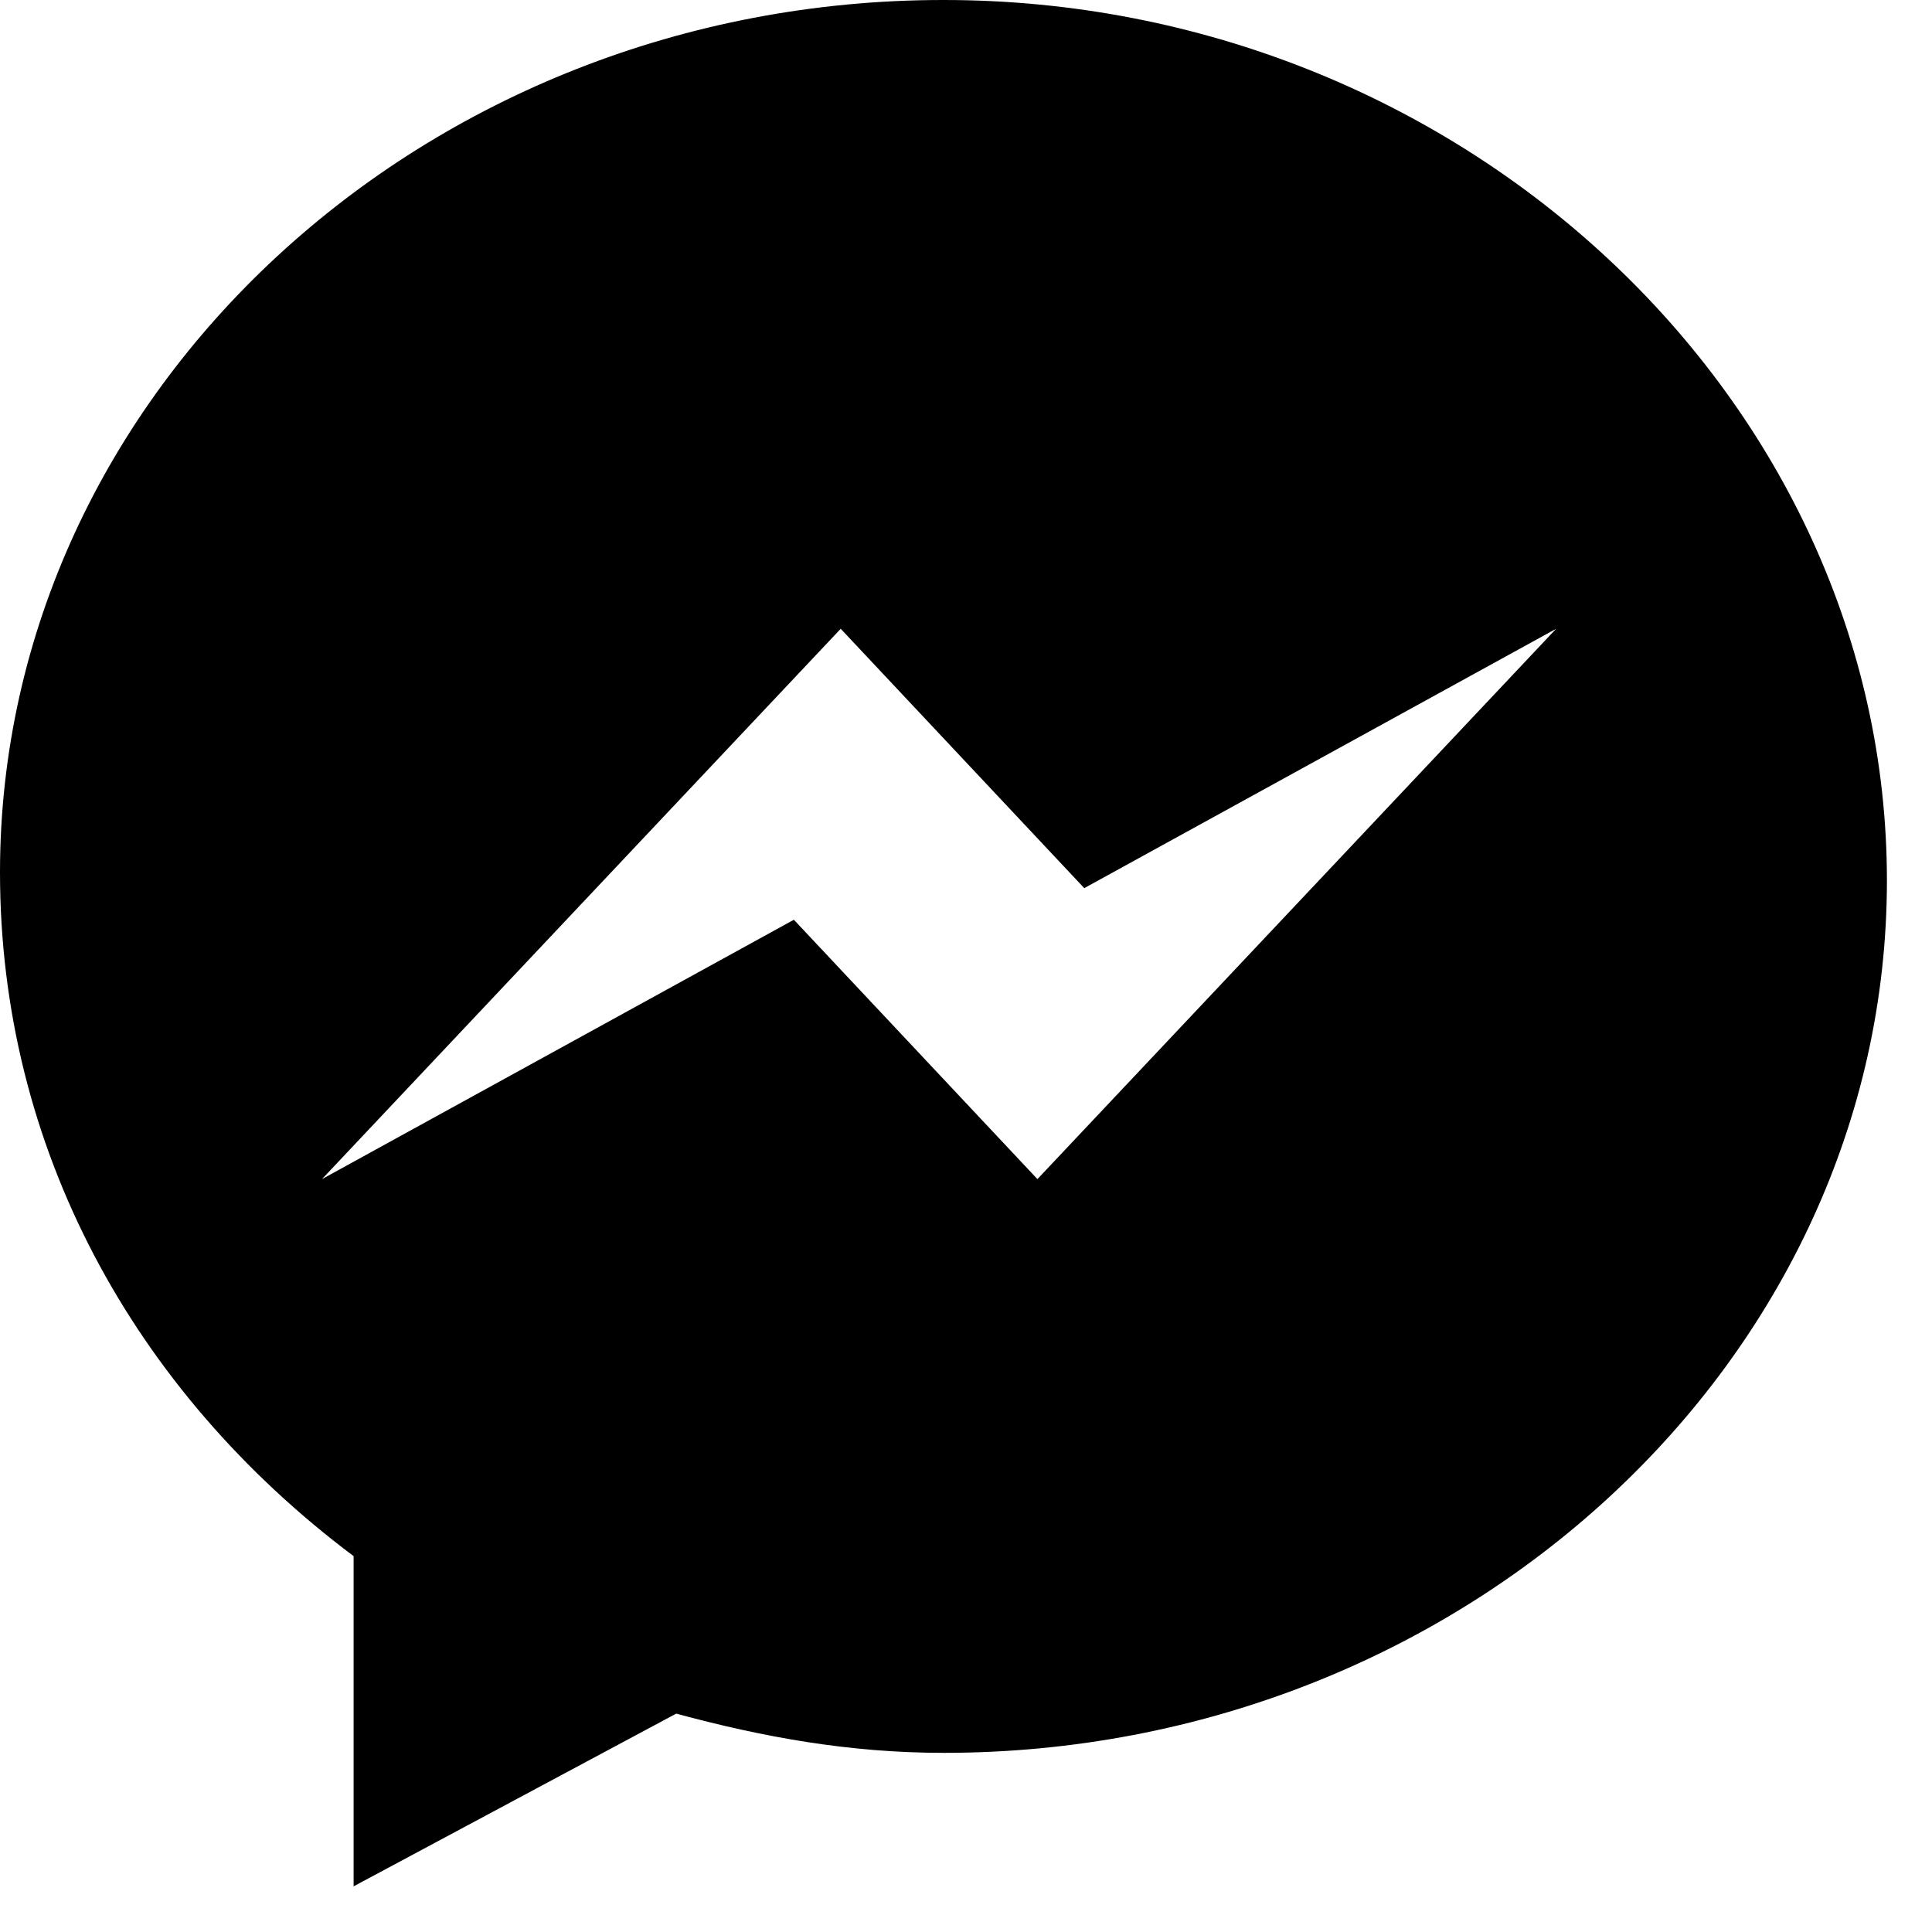
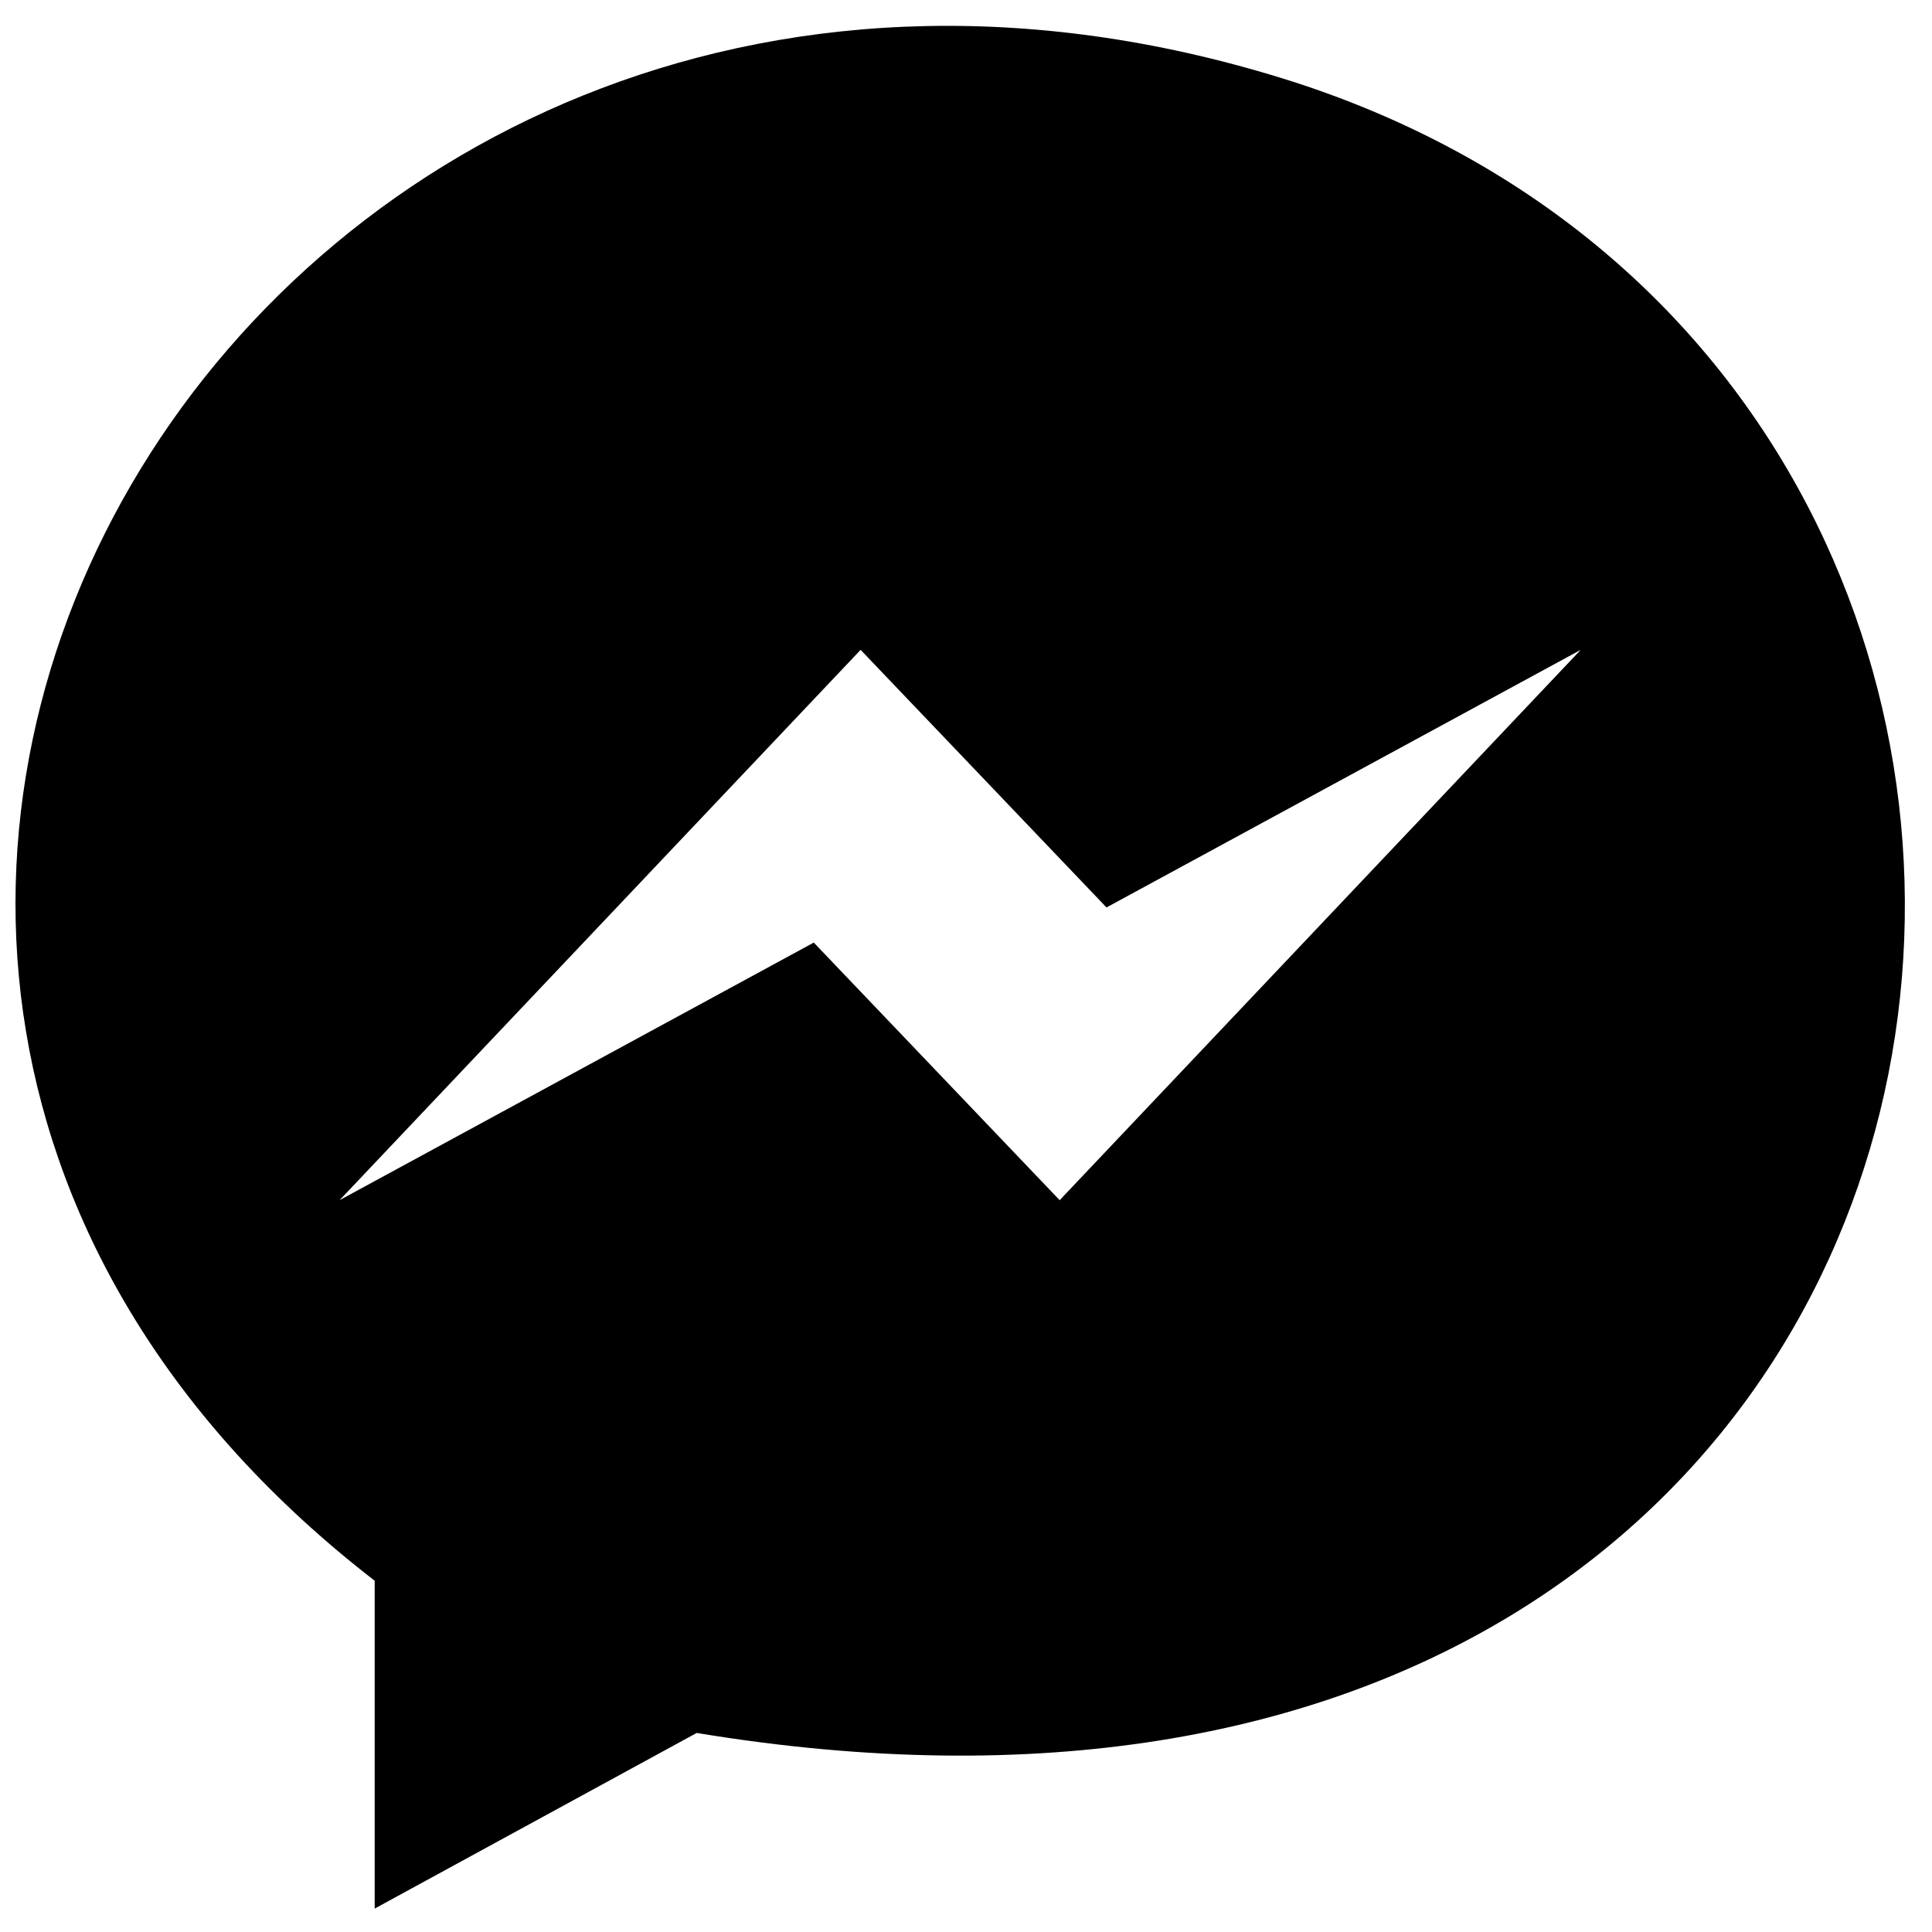
- <svg xmlns="http://www.w3.org/2000/svg" width="33" height="33" viewBox="0 0 33 33" fill="none">
-   <path d="M16.11 0C7.25 0 0 6.71 0 14.9C0 19.6 2.28 23.76 6.04 26.58V32.22L11.55 29.27C13.03 29.67 14.5 29.94 16.12 29.94C24.98 29.94 32.23 23.23 32.23 15.04C32.23 6.85 24.98 0 16.12 0H16.11ZM17.72 20.14L13.56 15.71L5.5 20.14L14.36 10.74L18.52 15.17L26.58 10.74L17.72 20.14Z" fill="black" />
+ <svg xmlns="http://www.w3.org/2000/svg" width="33" height="33" viewBox="0 0 33 33" fill="#000">
+   <path d="M22.1,1.4C4.6-4.2-7.7,16.1,6.4,27v5.6l5.5-3C35.5,33.5,38.8,6.8,22.1,1.4z M18.1,20.5l-4.2-4.4l-8.1,4.4 l8.9-9.4l4.2,4.4l8.1-4.4L18.1,20.5z" />
</svg>
